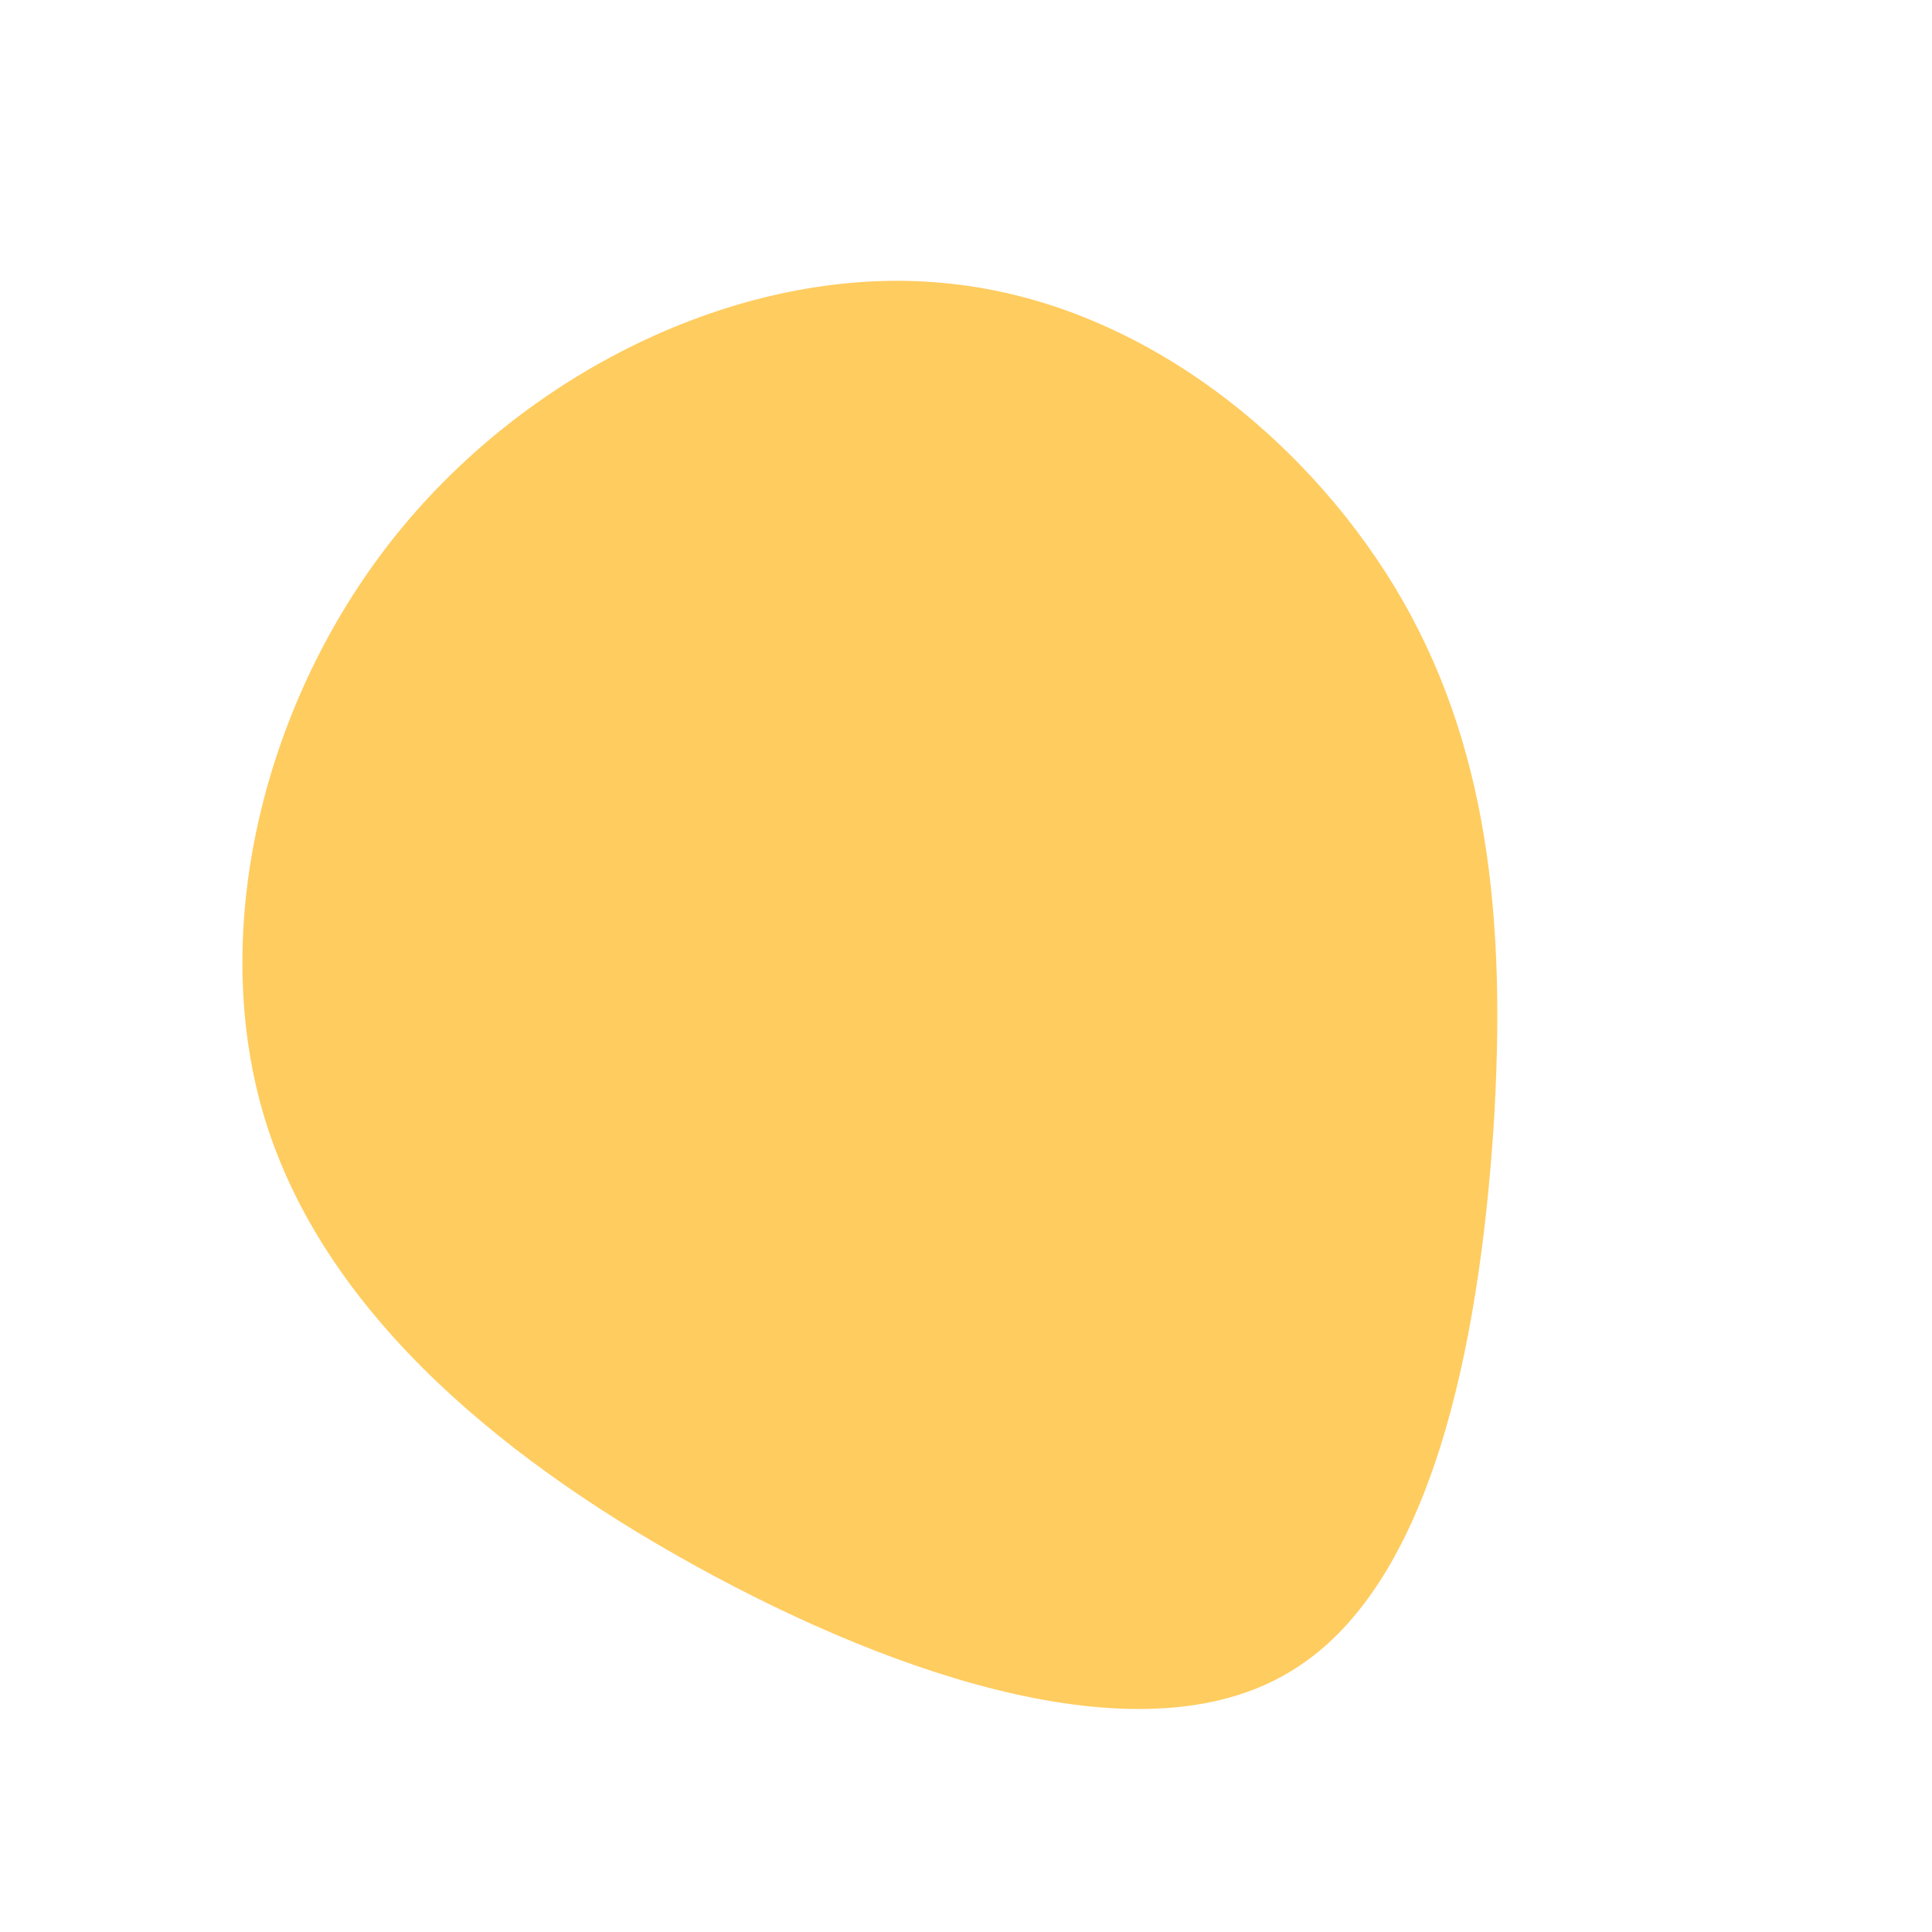
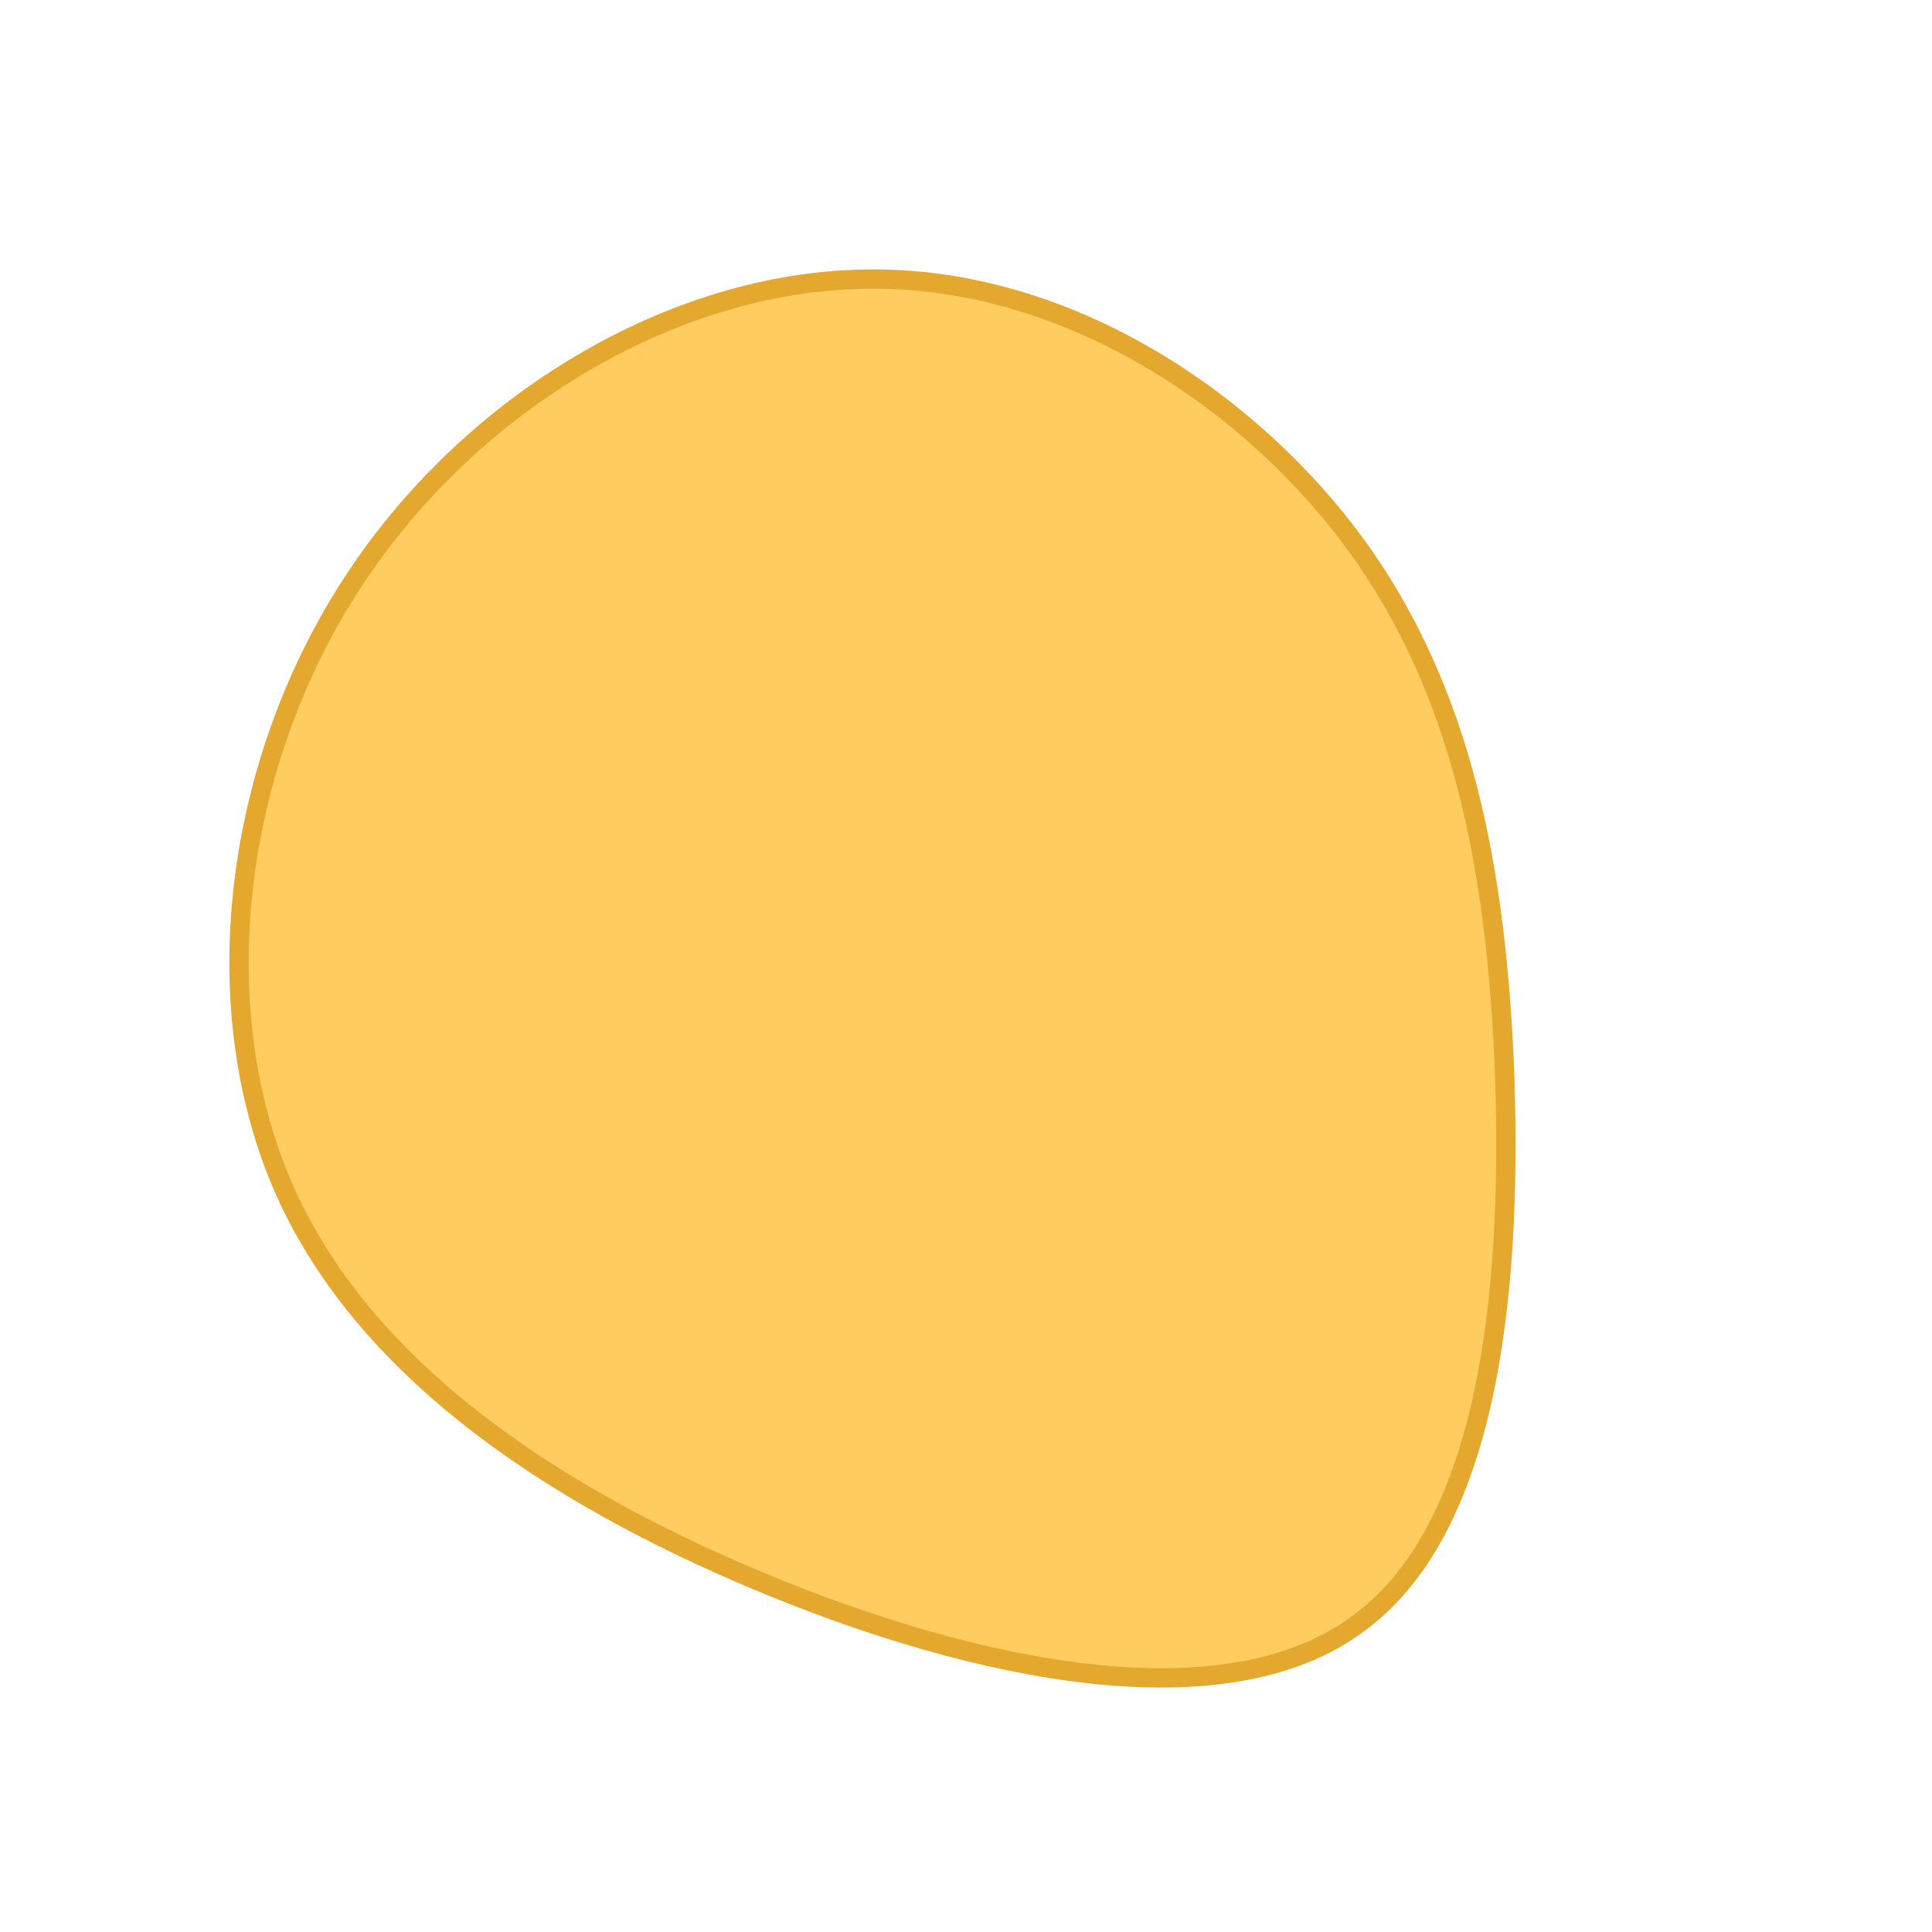
- <svg xmlns="http://www.w3.org/2000/svg" viewBox="0 0 200 200">
-   <path fill="#FFCC5F" d="M44.4,-39.2C54,-23.3,56,-5,54.6,16.9C53.1,38.9,48.3,64.5,33.3,73.2C18.4,82,-6.6,73.9,-28,62.1C-49.4,50.3,-67.1,34.8,-72.8,15.1C-78.5,-4.7,-72.3,-28.7,-58.2,-45.6C-44,-62.6,-22,-72.6,-2.3,-70.7C17.4,-68.9,34.7,-55.2,44.4,-39.2Z" transform="translate(100 100)" />
+ <svg xmlns="http://www.w3.org/2000/svg" version="1.1" id="Layer_1" x="0px" y="0px" viewBox="0 0 200 200" style="enable-background:new 0 0 200 200;" xml:space="preserve">
+   <style type="text/css">
+ 	.st0{fill:#FFCC5F;stroke:#E5A82F;stroke-width:2;stroke-miterlimit:10;}
+ </style>
+   <path class="st0" d="M139.4,55.1c11.3,14.8,15.3,32.7,16.3,54.6c0.9,22-1,48-15,58.3c-13.8,10.4-39.6,5.1-62.1-4.3  s-41.9-22.8-49.7-41.8c-7.8-19.1-4.3-43.6,7.8-61.9c12.2-18.5,33-30.8,52.8-31.1C109.3,28.5,128,40.3,139.4,55.1z" />
</svg>
